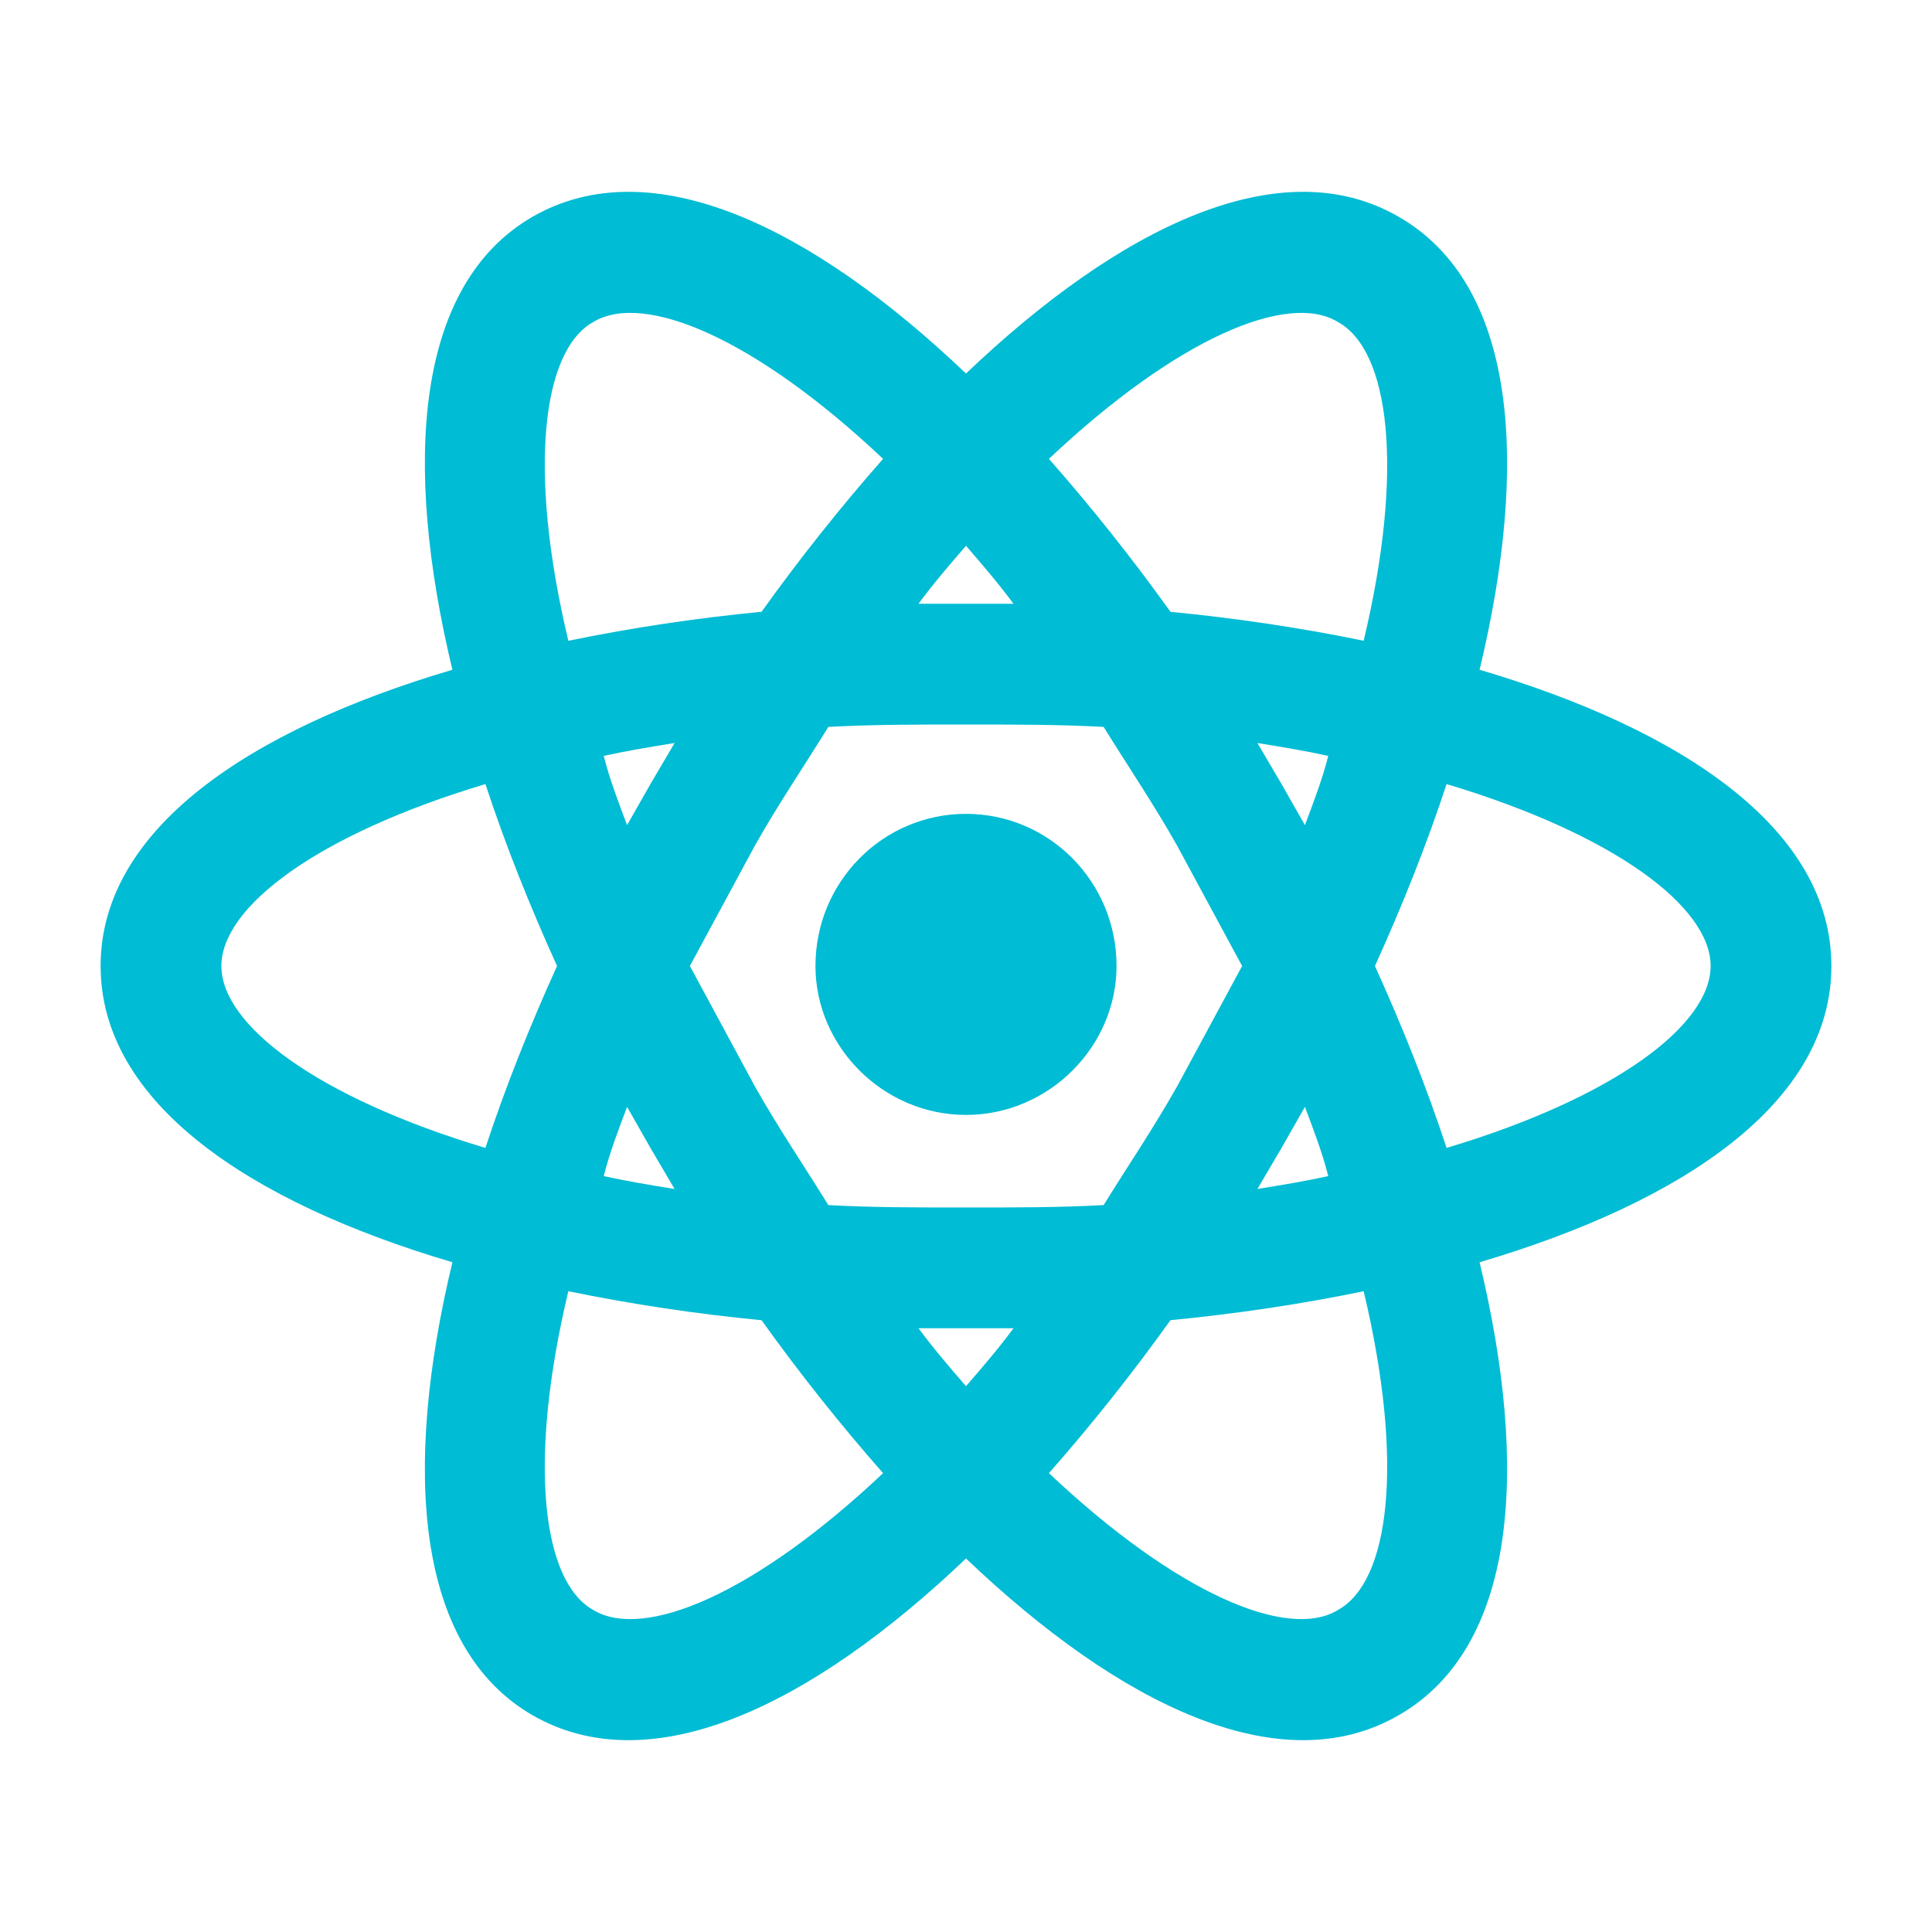
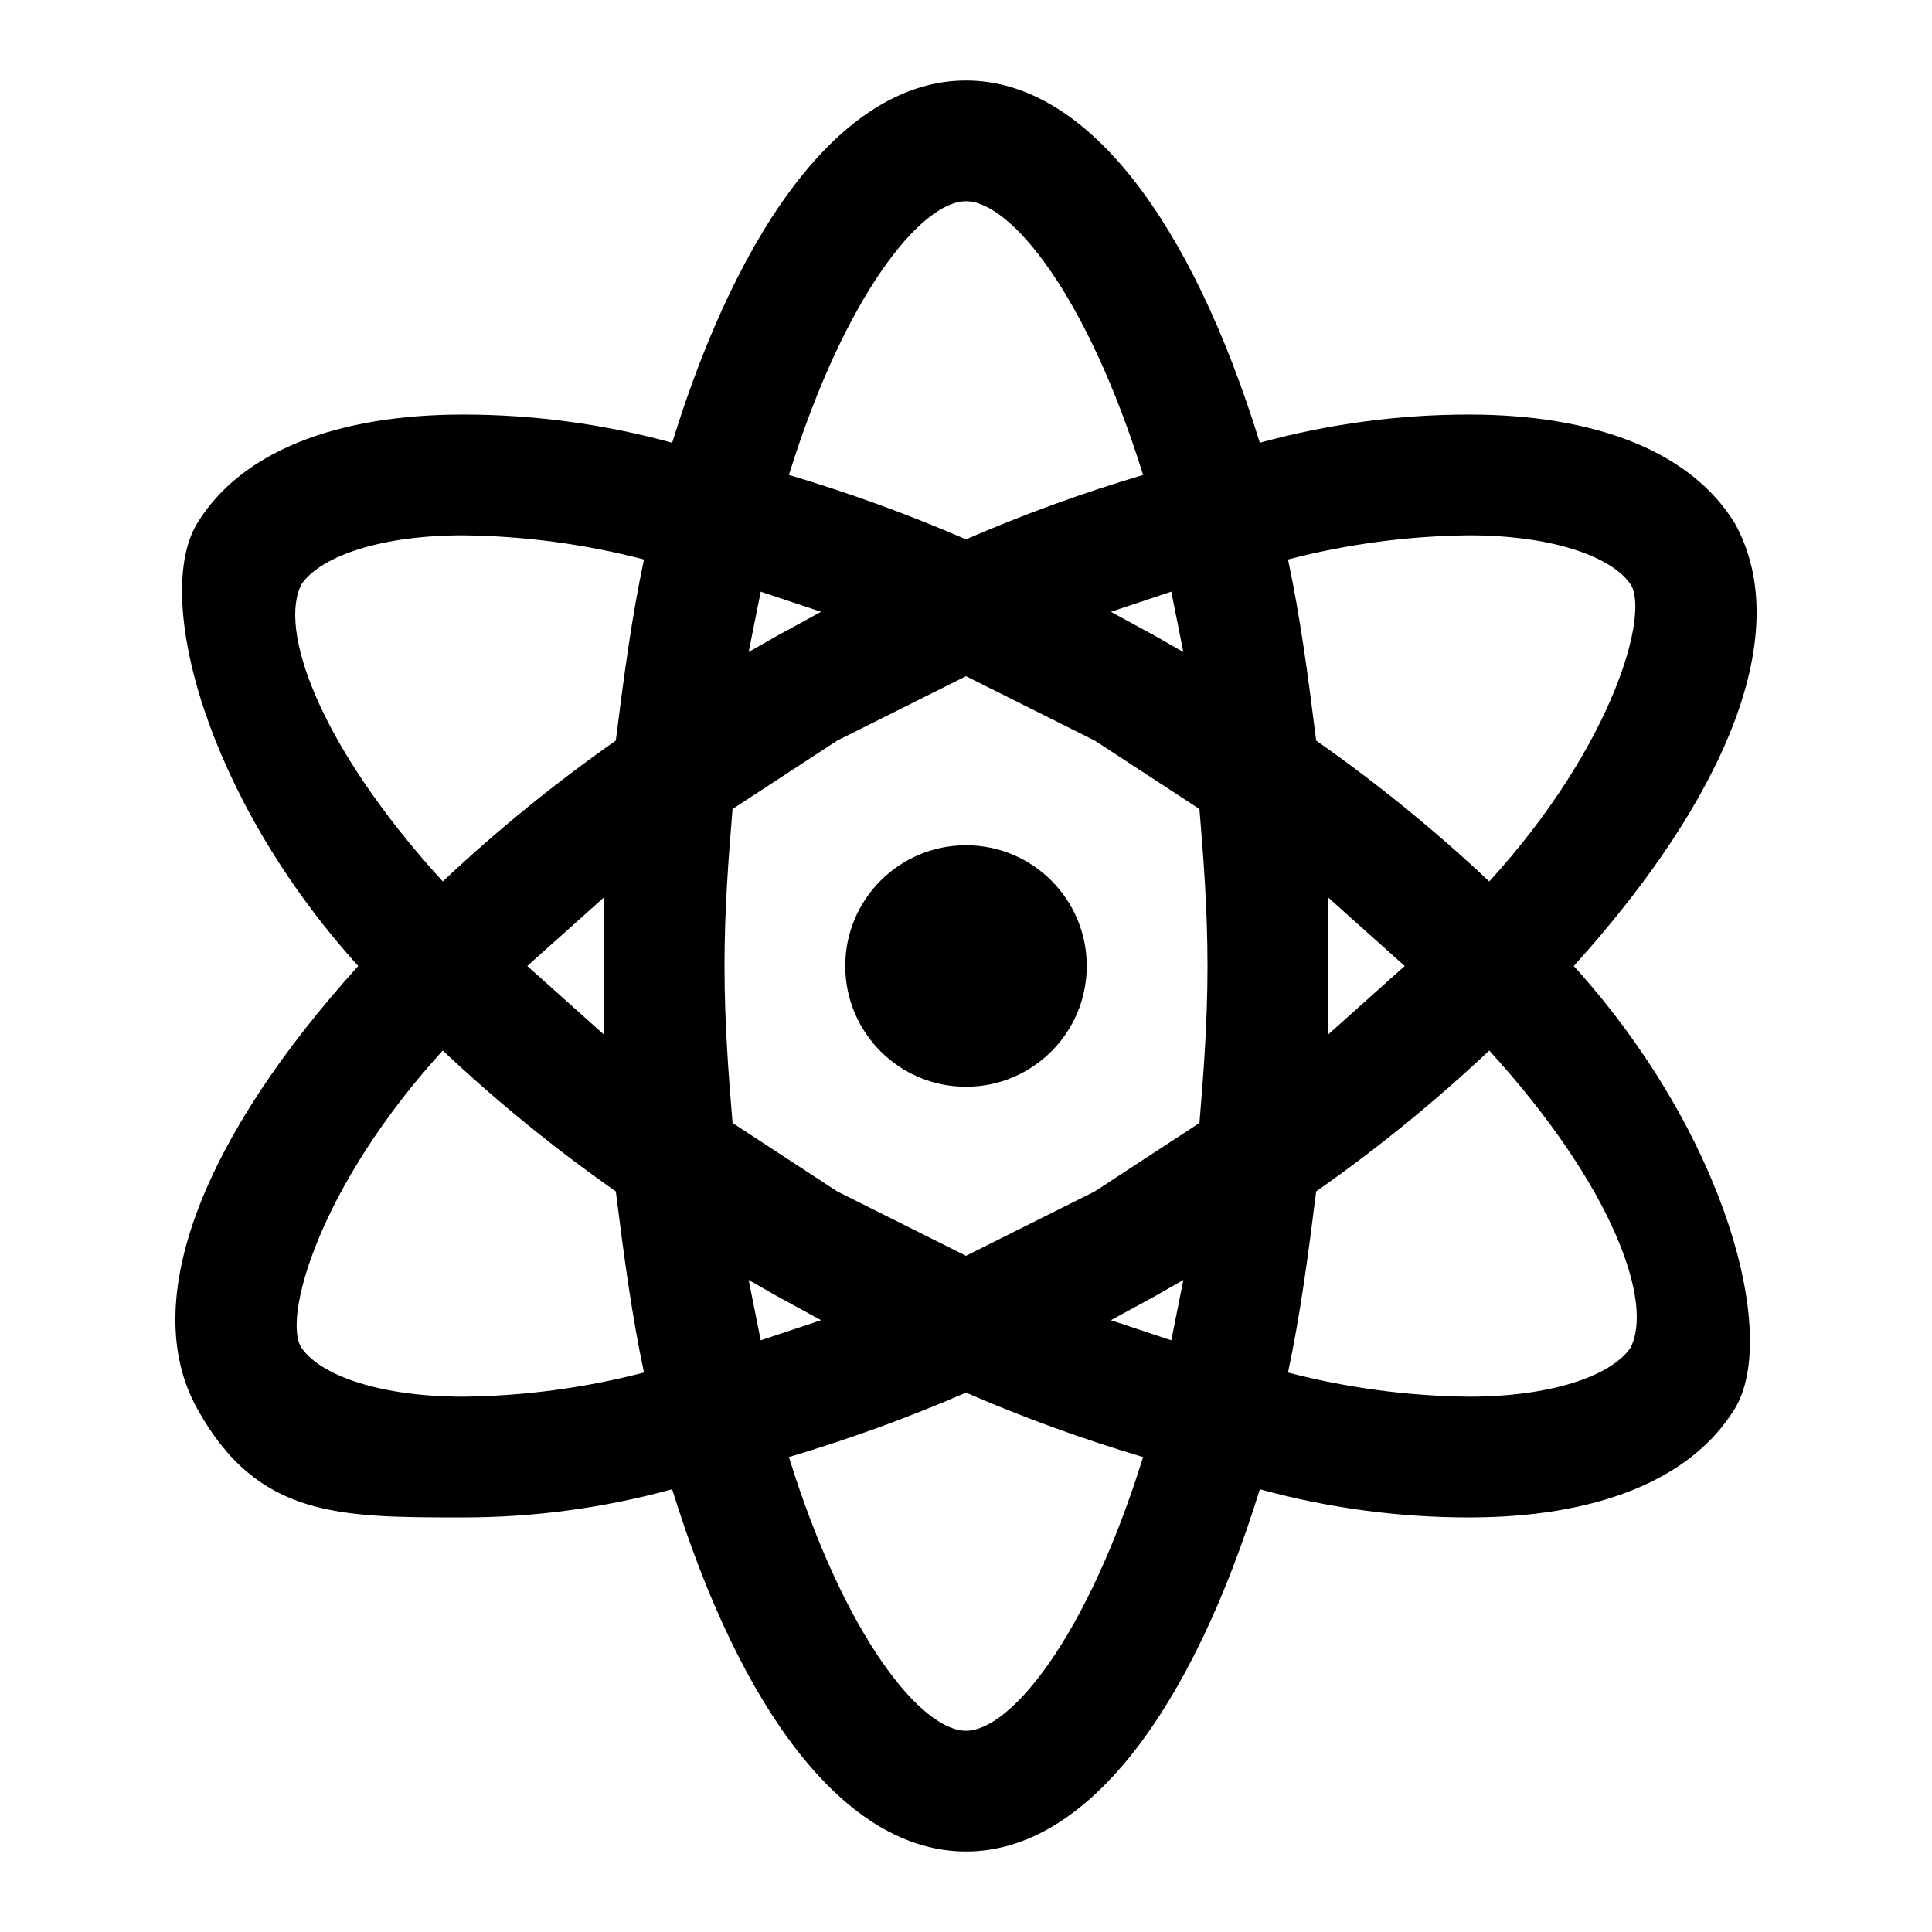
- <svg xmlns="http://www.w3.org/2000/svg" viewBox="0 0 24 24">
-   <path d="M12 10.11c1.03 0 1.87.84 1.87 1.89 0 1-.84 1.85-1.87 1.85S10.13 13 10.13 12c0-1.05.84-1.89 1.87-1.89M7.37 20c.63.38 2.01-.2 3.6-1.7-.52-.59-1.03-1.23-1.51-1.9a22.7 22.7 0 0 1-2.4-.36c-.51 2.14-.32 3.61.31 3.96m.71-5.74-.29-.51c-.11.29-.22.58-.29.86.27.06.57.11.88.16l-.3-.51m6.54-.76.81-1.5-.81-1.5c-.3-.53-.62-1-.91-1.47C13.17 9 12.6 9 12 9s-1.17 0-1.71.03c-.29.47-.61.94-.91 1.47L8.57 12l.81 1.5c.3.53.62 1 .91 1.47.54.03 1.11.03 1.71.03s1.17 0 1.71-.03c.29-.47.61-.94.91-1.47M12 6.78c-.19.22-.39.45-.59.72h1.18c-.2-.27-.4-.5-.59-.72m0 10.44c.19-.22.39-.45.59-.72h-1.18c.2.27.4.5.59.72M16.62 4c-.62-.38-2 .2-3.59 1.7.52.59 1.03 1.23 1.51 1.9.82.08 1.63.2 2.4.36.51-2.14.32-3.61-.32-3.96m-.7 5.74.29.51c.11-.29.22-.58.29-.86-.27-.06-.57-.11-.88-.16l.3.51m1.45-7.05c1.47.84 1.63 3.05 1.01 5.63 2.54.75 4.37 1.99 4.37 3.68s-1.83 2.93-4.37 3.68c.62 2.58.46 4.79-1.01 5.63-1.46.84-3.45-.12-5.37-1.95-1.92 1.83-3.91 2.79-5.38 1.95-1.46-.84-1.62-3.05-1-5.63-2.54-.75-4.37-1.99-4.37-3.68s1.83-2.93 4.37-3.68c-.62-2.58-.46-4.79 1-5.63 1.47-.84 3.46.12 5.38 1.95 1.92-1.83 3.91-2.79 5.37-1.95M17.08 12c.34.75.64 1.5.89 2.26 2.1-.63 3.28-1.53 3.28-2.26s-1.18-1.63-3.28-2.26c-.25.76-.55 1.51-.89 2.26M6.92 12c-.34-.75-.64-1.5-.89-2.26-2.1.63-3.28 1.53-3.28 2.26s1.18 1.63 3.28 2.26c.25-.76.55-1.51.89-2.26m9 2.26-.3.51c.31-.05.61-.1.88-.16-.07-.28-.18-.57-.29-.86l-.29.51m-2.89 4.04c1.59 1.5 2.97 2.08 3.59 1.7.64-.35.83-1.82.32-3.96-.77.16-1.58.28-2.4.36-.48.67-.99 1.31-1.51 1.9M8.08 9.74l.3-.51c-.31.05-.61.1-.88.16.07.28.18.57.29.86l.29-.51m2.89-4.04C9.38 4.2 8 3.62 7.37 4c-.63.35-.82 1.82-.31 3.96a22.7 22.7 0 0 1 2.4-.36c.48-.67.99-1.31 1.51-1.9z" fill="#00bcd4" />
+ <svg xmlns="http://www.w3.org/2000/svg" xmlns:xlink="http://www.w3.org/1999/xlink" viewBox="0 0 48 48">
+   <defs>
+     <path id="reuse-0" d="M0 0h48v48H0z" />
+   </defs>
+   <g data-name="Layer 2">
+     <g fill="none" data-name="invisible box">
+       <use xlink:href="#reuse-0" />
+       <use xlink:href="#reuse-0" />
+       <use xlink:href="#reuse-0" />
+     </g>
+     <g data-name="icons Q2">
+       <path d="M43.1 13c-1.1-1.8-3.5-2.7-6.6-2.7a19.6 19.6 0 0 0-5.2.7C29.6 5.5 27 2 24 2s-5.6 3.5-7.3 9a19.6 19.6 0 0 0-5.2-.7c-3.1 0-5.5.9-6.6 2.7s.2 6.8 4 11c-3.8 4.2-5.5 8.3-4 11s3.5 2.7 6.6 2.7a19.6 19.6 0 0 0 5.2-.7c1.7 5.5 4.3 9 7.3 9s5.6-3.5 7.3-9a19.6 19.6 0 0 0 5.2.7c3.1 0 5.5-.9 6.6-2.7s-.2-6.8-4-11c3.8-4.2 5.5-8.3 4-11ZM24 5c1.1 0 3 2.3 4.4 6.8a38.9 38.9 0 0 0-4.4 1.6 38.9 38.9 0 0 0-4.4-1.6C21 7.3 22.9 5 24 5Zm6 19c0 1.4-.1 2.7-.2 3.9l-2.6 1.7-3.2 1.6-3.2-1.6-2.6-1.7c-.1-1.2-.2-2.5-.2-3.9s.1-2.7.2-3.9l2.6-1.7 3.2-1.6 3.2 1.6 2.6 1.7c.1 1.2.2 2.5.2 3.9Zm3-1.7 1.9 1.7-1.9 1.7v-3.4Zm-3.6 9.5-.3 1.5-1.5-.5 1.1-.6Zm-9 1-1.5.5-.3-1.5.7.4ZM15 25.7 13.1 24l1.9-1.7v3.4Zm3.6-9.5.3-1.5 1.5.5-1.1.6Zm10.1-.4-1.1-.6 1.5-.5.3 1.5ZM7.5 14.5c.5-.7 2-1.2 4-1.2a18.6 18.6 0 0 1 4.5.6c-.3 1.4-.5 2.9-.7 4.5a38.4 38.4 0 0 0-4.3 3.5c-3.1-3.4-4.1-6.3-3.5-7.4Zm4 20.2c-2 0-3.5-.5-4-1.2s.4-4 3.5-7.4a38.4 38.4 0 0 0 4.3 3.5c.2 1.6.4 3.1.7 4.5a18.6 18.6 0 0 1-4.5.6ZM24 43c-1.1 0-3-2.3-4.4-6.8a38.9 38.9 0 0 0 4.4-1.6 38.9 38.9 0 0 0 4.4 1.6C27 40.7 25.1 43 24 43Zm16.5-9.5c-.5.7-2 1.2-4 1.2a18.6 18.6 0 0 1-4.5-.6c.3-1.4.5-2.9.7-4.5a38.4 38.4 0 0 0 4.3-3.5c3.1 3.4 4.1 6.3 3.5 7.4ZM37 21.9a38.4 38.4 0 0 0-4.3-3.5c-.2-1.6-.4-3.1-.7-4.5a18.6 18.6 0 0 1 4.5-.6c2 0 3.5.5 4 1.2s-.4 4-3.5 7.4Z" />
+       <circle cx="24" cy="24" r="3" />
+     </g>
+   </g>
</svg>
